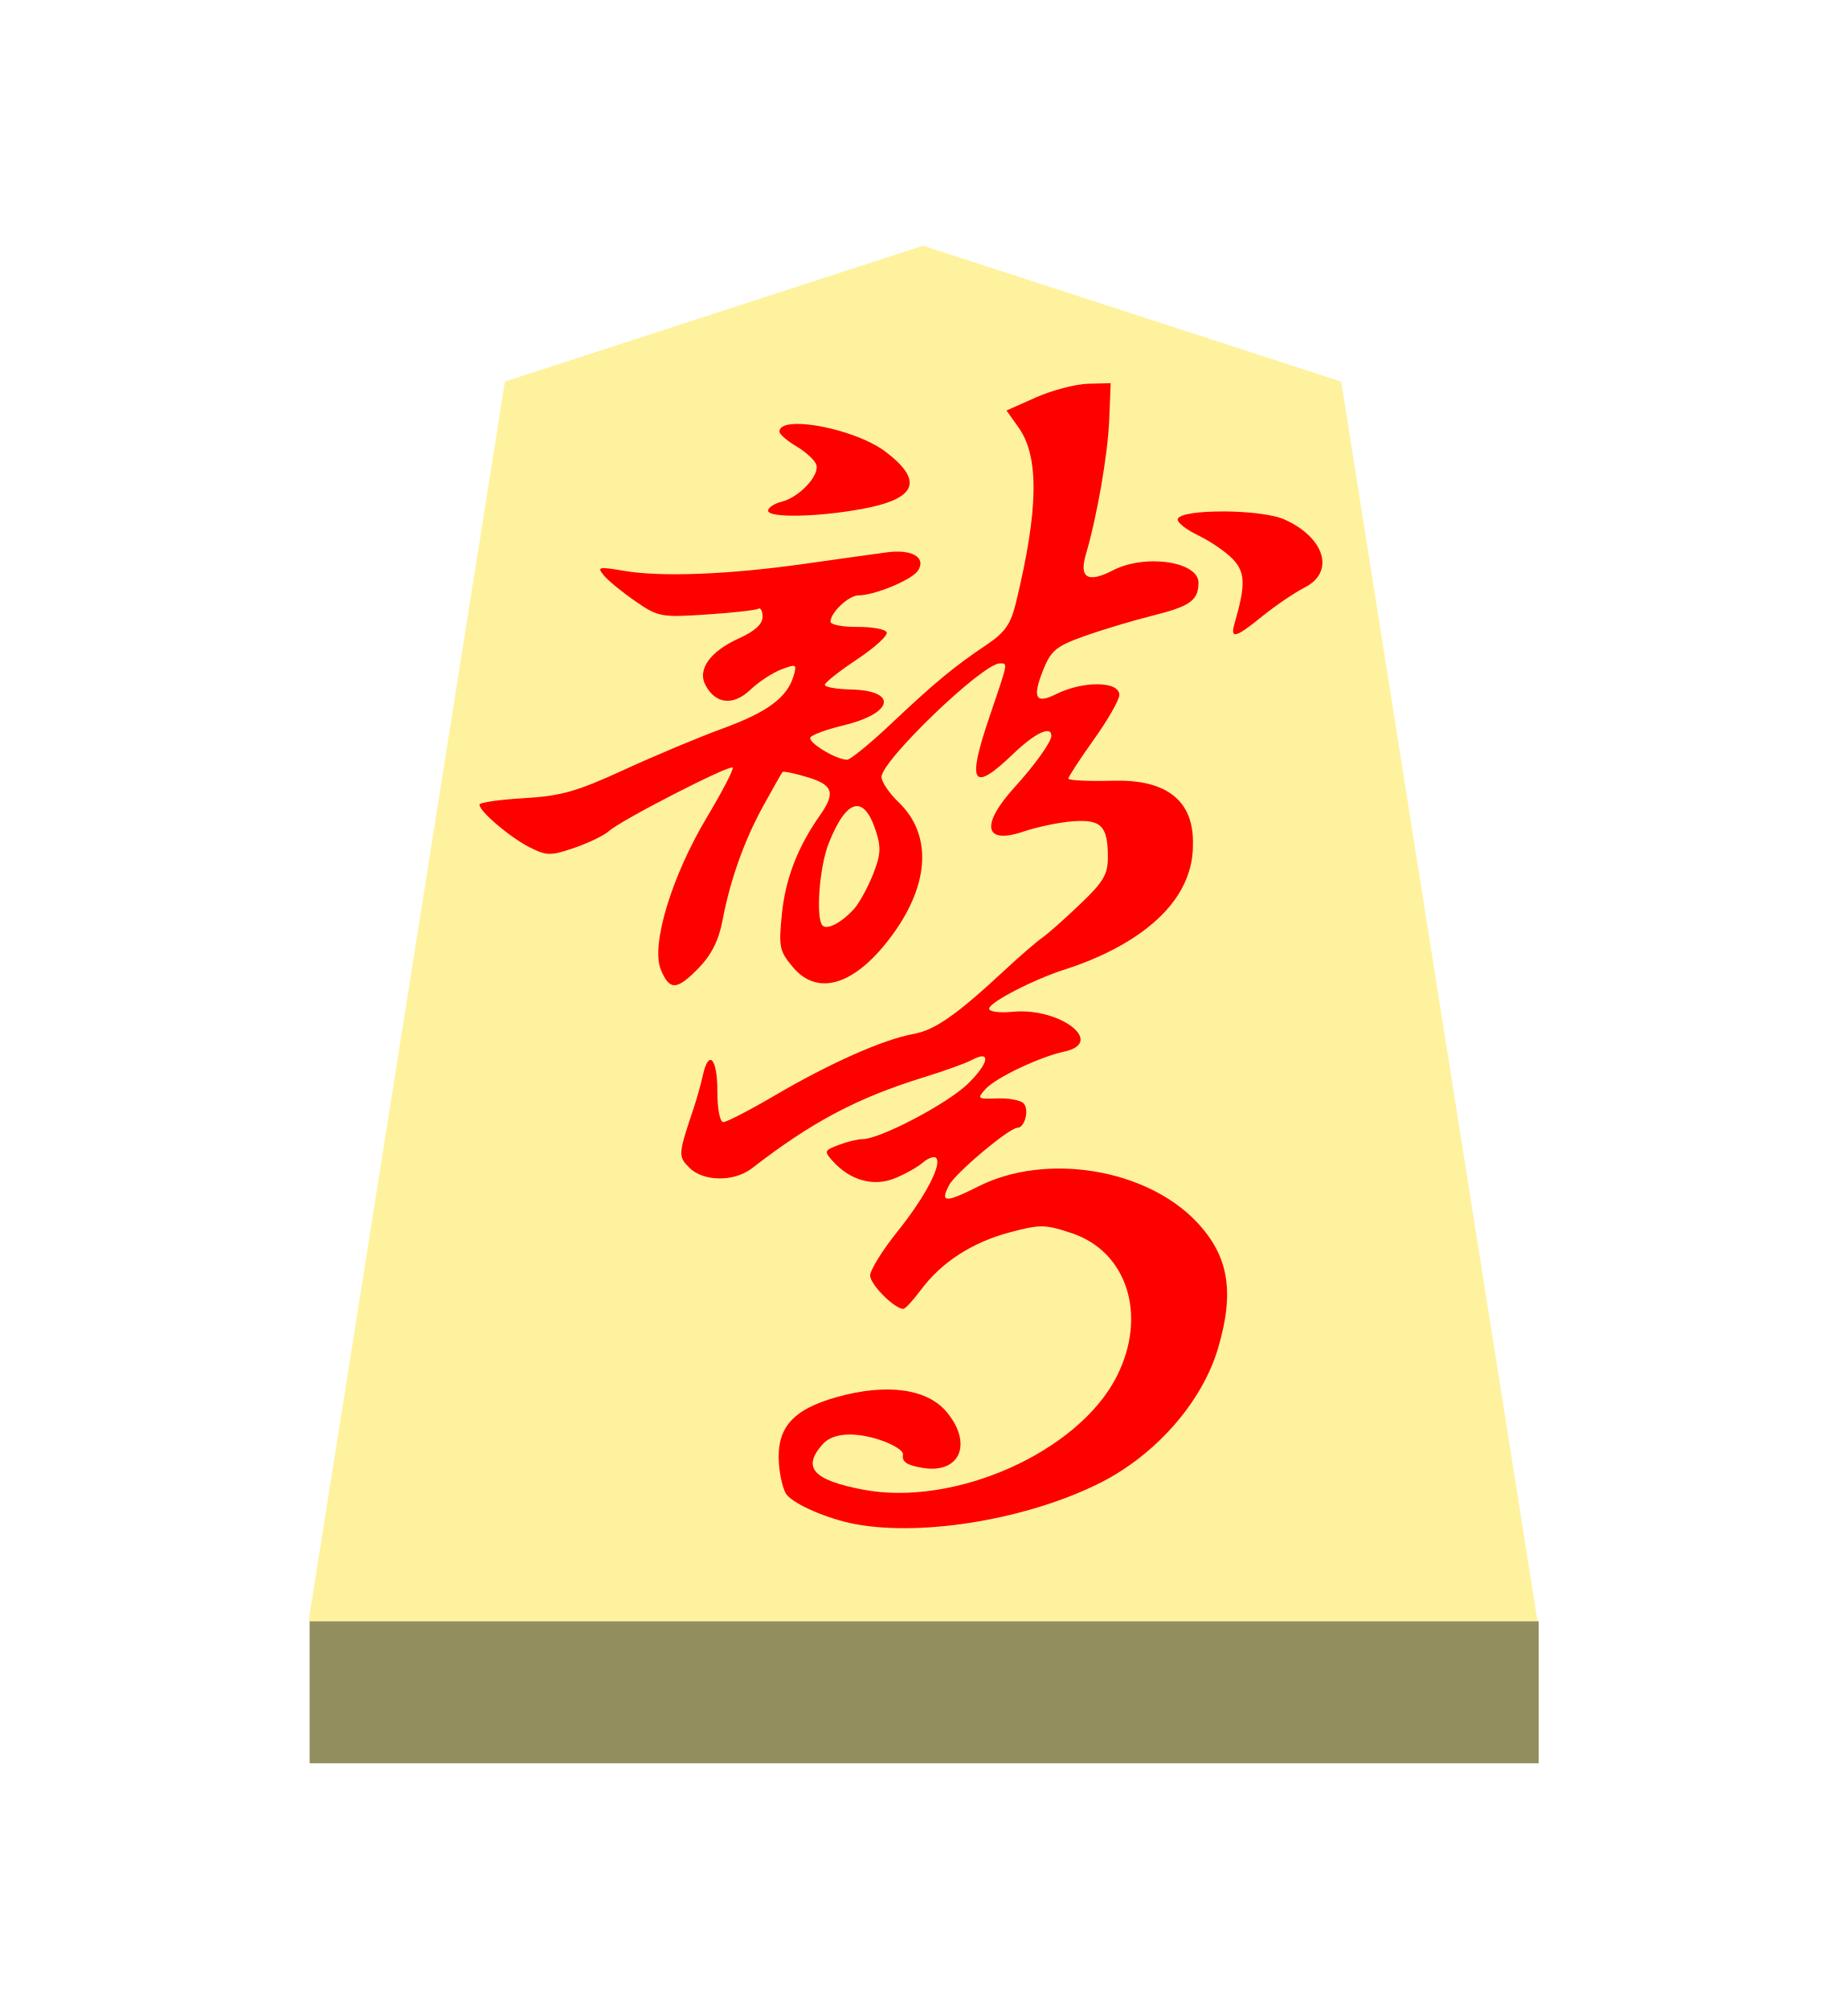
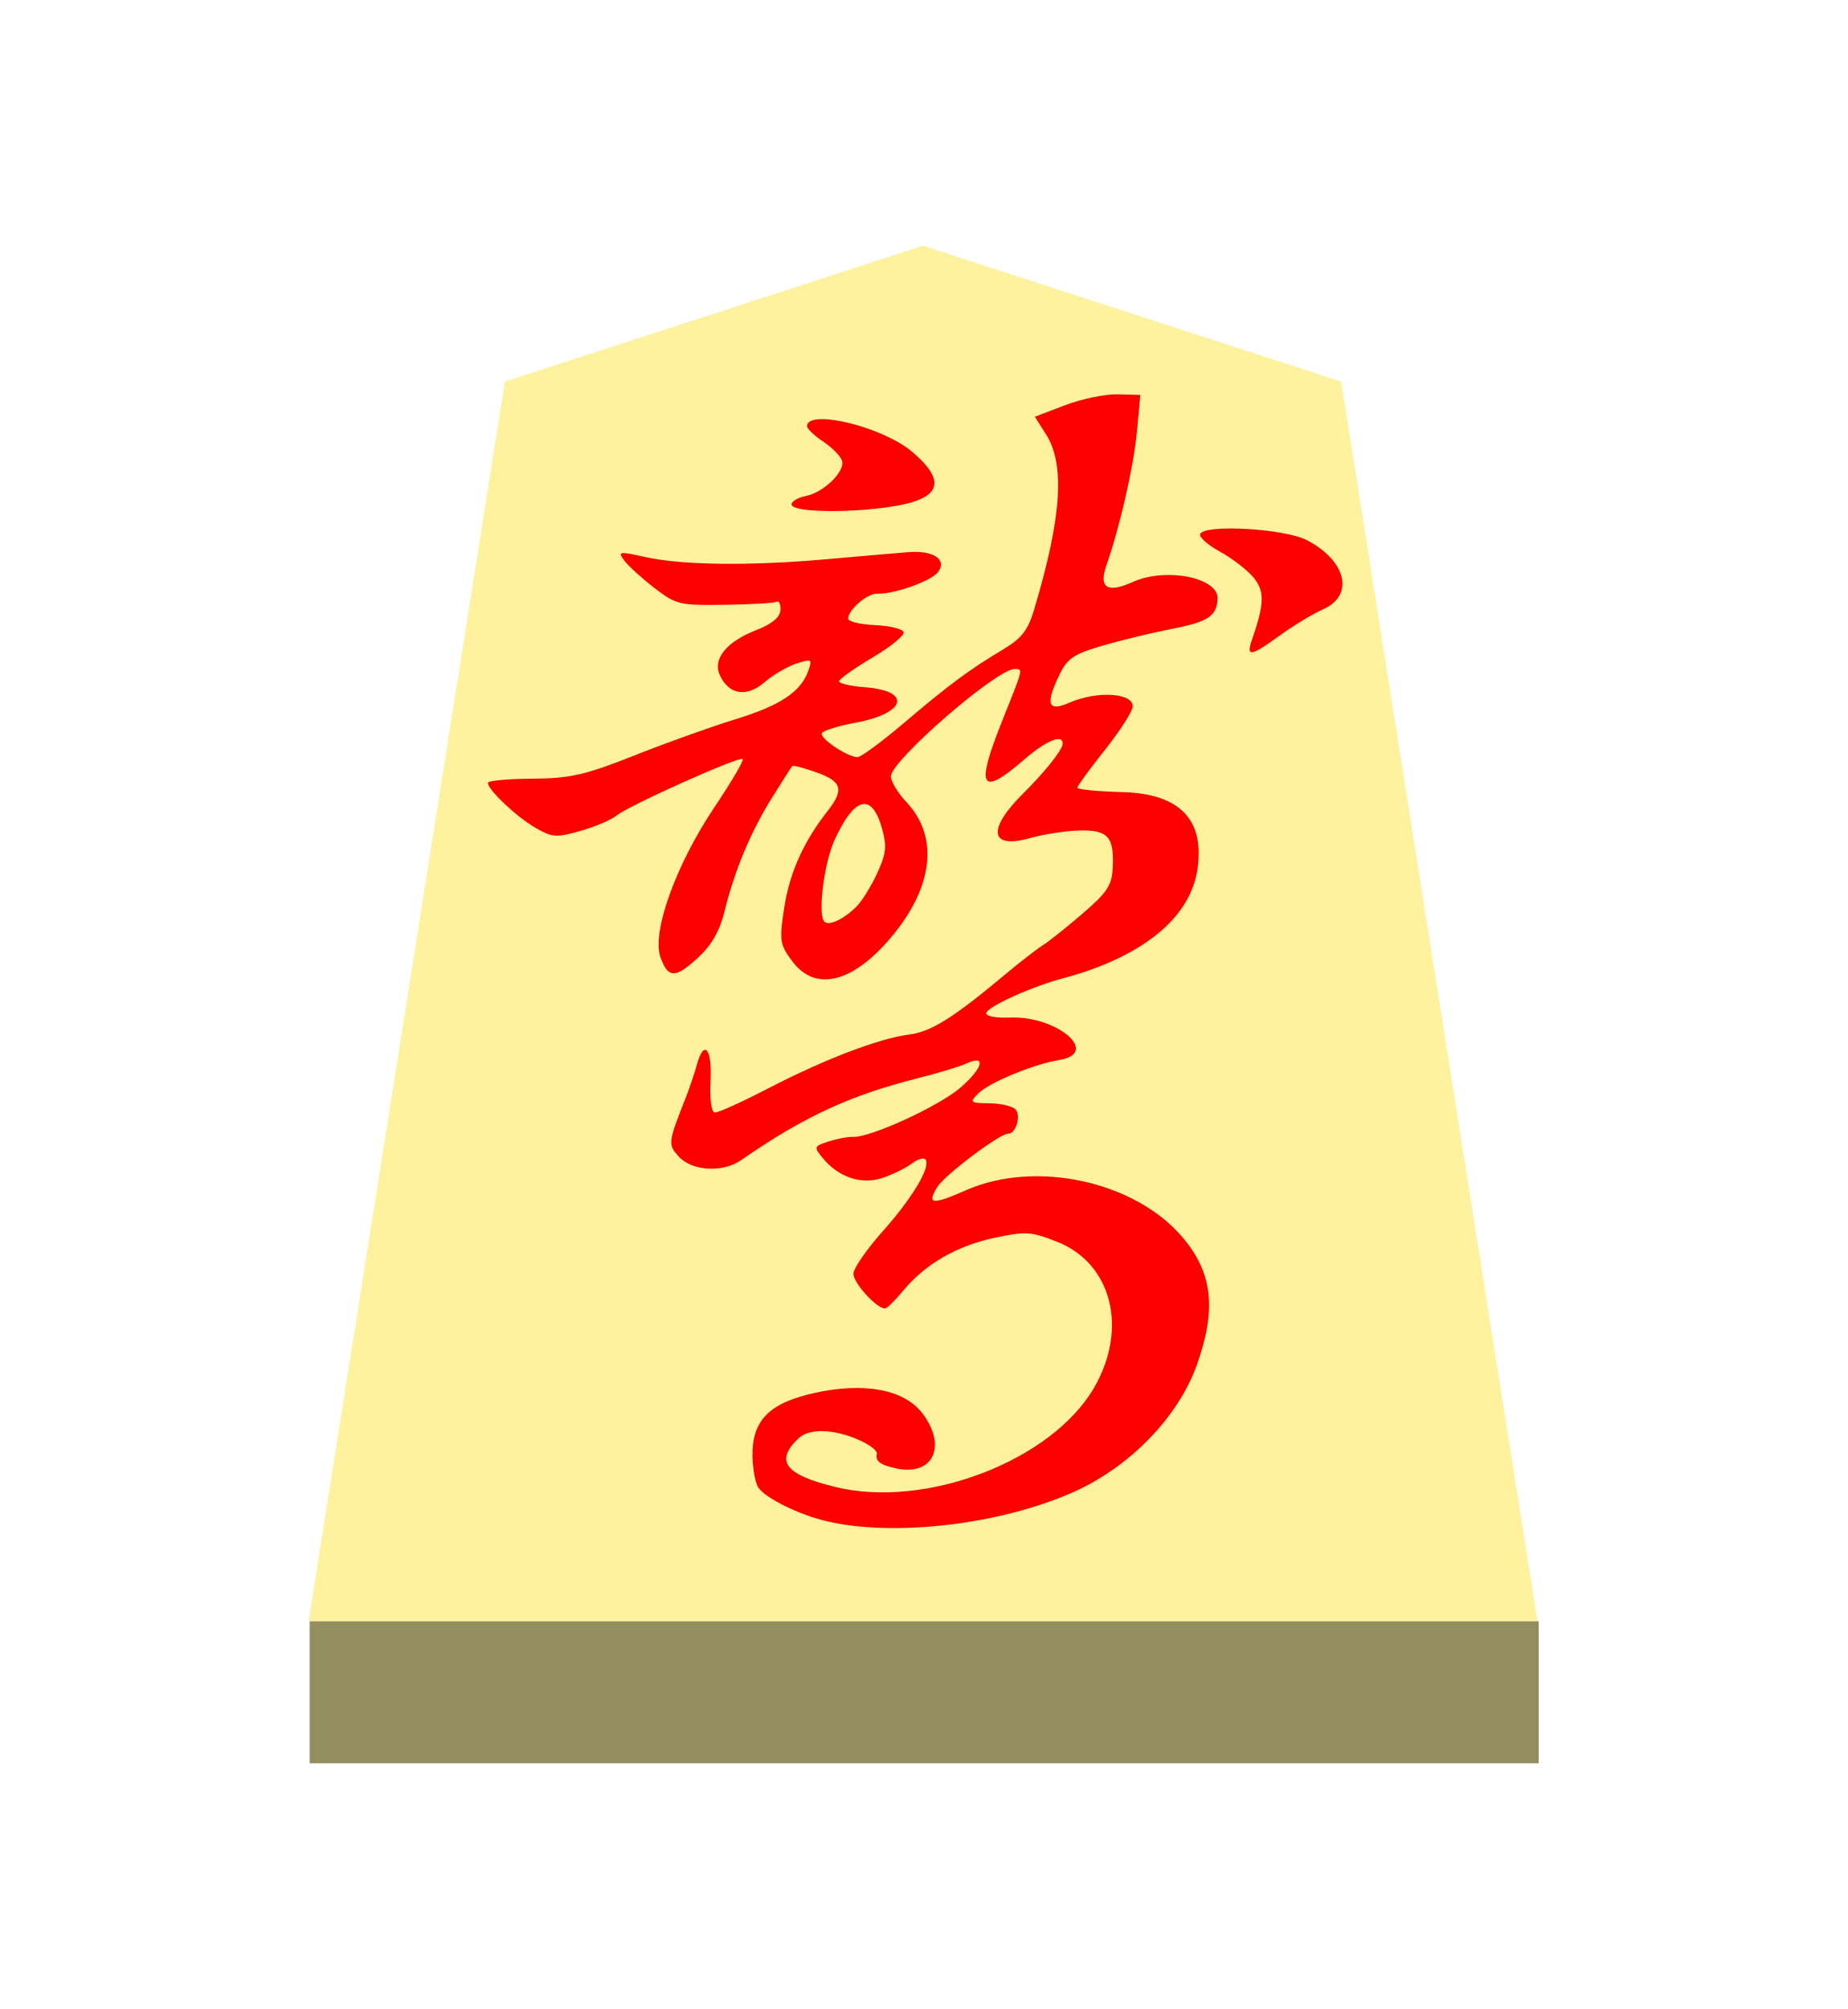
<svg xmlns="http://www.w3.org/2000/svg" viewBox="-1.542 -1.677 41.634 45.274" version="1.1" id="svg1" xml:space="preserve">
  <defs id="defs1" />
  <g id="layer1" transform="translate(-85.7375,-165.14)">
    <path style="fill:#fff29e;fill-opacity:1;fill-rule:evenodd;stroke:none;stroke-width:0.373;stroke-linecap:round;stroke-linejoin:round;paint-order:stroke fill markers" d="m 105,169 9.425,3.062 L 118.85,200 H 91.15 l 4.425,-27.938 z" id="path13" />
    <path style="display:inline;fill:#938e5e;fill-opacity:1;fill-rule:evenodd;stroke:none;stroke-width:0.379;stroke-linecap:round;stroke-linejoin:round;stroke-dasharray:none;stroke-opacity:1;paint-order:stroke fill markers" d="m 91.175,200 -3e-6,3.2 H 118.875 V 200 Z" id="path45" />
-     <path id="path7" style="fill:#ff0000;stroke-width:0.482;fill-opacity:1" d="m 109.229,172.098 -0.51,0.013 c -0.281,0.008 -0.809,0.146 -1.174,0.308 l -0.664,0.295 0.272,0.382 c 0.468,0.658 0.451,1.849 -0.058,3.946 -0.119,0.49 -0.246,0.672 -0.665,0.953 -0.737,0.495 -1.165,0.849 -2.146,1.775 -0.474,0.447 -0.922,0.814 -0.995,0.814 -0.249,0 -0.895,-0.393 -0.827,-0.503 0.037,-0.06 0.369,-0.181 0.738,-0.27 1.138,-0.272 1.243,-0.787 0.166,-0.81 -0.319,-0.008 -0.58,-0.054 -0.58,-0.104 -3e-5,-0.051 0.326,-0.309 0.725,-0.574 0.399,-0.265 0.7,-0.539 0.67,-0.61 -0.03,-0.07 -0.328,-0.125 -0.661,-0.122 -0.333,0.003 -0.606,-0.05 -0.606,-0.118 0,-0.204 0.408,-0.59 0.626,-0.592 0.379,-0.004 1.22,-0.355 1.35,-0.564 0.183,-0.293 -0.141,-0.481 -0.7,-0.407 -0.246,0.032 -1.078,0.149 -1.85,0.258 -1.713,0.243 -3.235,0.303 -4.077,0.16 -0.582,-0.099 -0.618,-0.091 -0.454,0.106 0.098,0.118 0.418,0.379 0.711,0.581 0.511,0.351 0.579,0.364 1.602,0.296 0.588,-0.039 1.112,-0.097 1.165,-0.13 0.053,-0.033 0.096,0.05 0.096,0.184 0,0.162 -0.176,0.323 -0.524,0.48 -0.66,0.298 -0.952,0.705 -0.761,1.061 0.228,0.427 0.627,0.467 1.01,0.101 0.186,-0.178 0.501,-0.384 0.699,-0.459 0.337,-0.128 0.354,-0.118 0.274,0.151 -0.144,0.483 -0.59,0.814 -1.591,1.179 -0.526,0.192 -1.528,0.611 -2.226,0.932 -1.074,0.493 -1.422,0.592 -2.265,0.641 -0.548,0.032 -0.997,0.097 -0.997,0.145 0,0.152 0.686,0.736 1.127,0.959 0.39,0.197 0.473,0.198 1.01,0.015 0.322,-0.11 0.676,-0.282 0.787,-0.382 0.272,-0.246 2.713,-1.498 2.783,-1.427 0.031,0.031 -0.231,0.534 -0.58,1.119 -0.799,1.336 -1.267,2.885 -1.038,3.437 0.197,0.476 0.362,0.466 0.861,-0.049 0.278,-0.287 0.444,-0.619 0.526,-1.053 0.176,-0.929 0.493,-1.817 0.932,-2.612 0.213,-0.386 0.403,-0.72 0.423,-0.743 0.02,-0.022 0.271,0.03 0.559,0.116 0.581,0.174 0.641,0.356 0.284,0.862 -0.499,0.709 -0.775,1.421 -0.856,2.21 -0.077,0.756 -0.059,0.847 0.249,1.213 0.57,0.677 1.427,0.392 2.255,-0.751 0.83,-1.146 0.876,-2.249 0.123,-2.97 -0.211,-0.202 -0.383,-0.457 -0.383,-0.567 9e-4,-0.372 2.279,-2.56 2.665,-2.56 0.186,0 0.197,-0.055 -0.237,1.221 -0.51,1.5 -0.379,1.701 0.537,0.821 0.491,-0.472 0.863,-0.649 0.863,-0.411 0,0.138 -0.365,0.649 -0.826,1.157 -0.78,0.859 -0.69,1.304 0.203,1 0.309,-0.105 0.808,-0.208 1.11,-0.23 0.637,-0.046 0.784,0.104 0.787,0.801 0.002,0.392 -0.096,0.561 -0.617,1.059 -0.34,0.326 -0.728,0.67 -0.861,0.763 -0.133,0.094 -0.501,0.411 -0.817,0.705 -1.109,1.032 -1.6,1.377 -2.082,1.464 -0.677,0.122 -1.875,0.652 -3.109,1.375 -0.574,0.337 -1.106,0.612 -1.18,0.612 -0.08,0 -0.136,-0.29 -0.136,-0.702 0,-0.738 -0.196,-0.949 -0.327,-0.351 -0.042,0.193 -0.135,0.523 -0.205,0.734 -0.353,1.052 -0.356,1.09 -0.099,1.347 0.317,0.317 1.01,0.323 1.411,0.013 1.359,-1.052 2.374,-1.588 3.893,-2.057 0.449,-0.139 0.928,-0.312 1.063,-0.384 0.443,-0.237 0.389,0.073 -0.095,0.542 -0.46,0.446 -1.977,1.242 -2.368,1.242 -0.107,0 -0.349,0.059 -0.539,0.131 -0.328,0.125 -0.334,0.142 -0.127,0.371 0.385,0.426 0.909,0.572 1.379,0.386 0.228,-0.09 0.516,-0.25 0.639,-0.355 0.123,-0.105 0.26,-0.155 0.304,-0.111 0.143,0.143 -0.244,0.881 -0.872,1.663 -0.337,0.42 -0.613,0.866 -0.613,0.989 0,0.203 0.557,0.759 0.751,0.75 0.043,-0.002 0.219,-0.194 0.392,-0.426 0.461,-0.622 1.156,-1.072 2.002,-1.297 0.688,-0.183 0.8,-0.182 1.398,0.018 1.256,0.418 1.709,1.86 1.014,3.23 -0.862,1.701 -3.651,2.945 -5.718,2.55 -1.133,-0.216 -1.382,-0.501 -0.903,-1.03 0.462,-0.51 1.84,0.035 1.804,0.24 -0.028,0.163 0.083,0.239 0.44,0.299 0.846,0.143 1.141,-0.549 0.54,-1.264 -0.44,-0.523 -1.354,-0.645 -2.475,-0.33 -0.997,0.28 -1.358,0.694 -1.301,1.496 0.021,0.296 0.1,0.614 0.176,0.705 0.19,0.23 0.948,0.552 1.562,0.664 1.537,0.28 3.905,-0.124 5.516,-0.94 1.248,-0.633 2.283,-1.816 2.641,-3.02 0.38,-1.28 0.243,-2.091 -0.484,-2.857 -1.137,-1.198 -3.393,-1.564 -4.914,-0.797 -0.751,0.378 -0.875,0.372 -0.658,-0.034 0.148,-0.276 1.353,-1.286 1.534,-1.286 0.17,0 0.275,-0.417 0.139,-0.553 -0.07,-0.07 -0.338,-0.119 -0.595,-0.109 -0.443,0.017 -0.457,0.006 -0.26,-0.213 0.229,-0.253 1.221,-0.725 1.771,-0.842 0.946,-0.201 -0.096,-1.003 -1.165,-0.897 -0.289,0.029 -0.526,-0.003 -0.526,-0.069 0,-0.144 1.002,-0.662 1.723,-0.891 0.778,-0.247 2.871,-1.073 2.871,-2.8 0.033,-1.142 -0.787,-1.473 -1.776,-1.448 -0.567,0.016 -1.031,-0.006 -1.031,-0.048 0,-0.042 0.258,-0.438 0.574,-0.881 0.316,-0.443 0.574,-0.895 0.574,-1.005 0,-0.312 -0.815,-0.322 -1.427,-0.016 -0.461,0.23 -0.54,0.082 -0.29,-0.544 0.177,-0.442 0.293,-0.537 0.927,-0.764 0.399,-0.142 1.097,-0.352 1.55,-0.465 0.836,-0.209 1.02,-0.341 1.024,-0.735 0.005,-0.483 -1.202,-0.659 -1.93,-0.282 -0.561,0.29 -0.764,0.172 -0.61,-0.353 0.255,-0.871 0.493,-2.236 0.528,-3.038 z m -7.188,0.924 c -0.171,0.017 -0.278,0.07 -0.278,0.168 0,0.058 0.171,0.206 0.379,0.329 0.208,0.123 0.411,0.307 0.45,0.41 0.09,0.236 -0.375,0.739 -0.777,0.84 -0.169,0.042 -0.307,0.134 -0.307,0.202 0,0.17 1.156,0.144 2.159,-0.047 1.191,-0.227 1.345,-0.627 0.492,-1.278 -0.515,-0.393 -1.604,-0.674 -2.117,-0.624 z m 9.733,1.967 c -0.527,-0.003 -0.997,0.054 -1.034,0.171 -0.022,0.07 0.186,0.236 0.463,0.369 0.277,0.133 0.629,0.374 0.782,0.537 0.279,0.297 0.287,0.58 0.042,1.423 -0.113,0.389 0.002,0.363 0.627,-0.144 0.293,-0.237 0.719,-0.526 0.947,-0.642 0.687,-0.349 0.459,-1.121 -0.452,-1.532 -0.263,-0.119 -0.846,-0.18 -1.373,-0.183 z m -8.323,6.648 c 0.181,-0.05 0.345,0.128 0.481,0.539 0.127,0.384 0.116,0.551 -0.062,0.998 -0.118,0.295 -0.309,0.643 -0.425,0.772 -0.272,0.302 -0.605,0.48 -0.708,0.377 -0.161,-0.161 -0.075,-1.322 0.136,-1.854 0.2,-0.503 0.397,-0.782 0.578,-0.832 z" />
+     <g transform="rotate(3 104.500 185.000)">
+       <path id="path7" style="fill:#ff0000;stroke-width:0.482;fill-opacity:1" d="m 109.229,172.098 -0.51,0.013 c -0.281,0.008 -0.809,0.146 -1.174,0.308 l -0.664,0.295 0.272,0.382 c 0.468,0.658 0.451,1.849 -0.058,3.946 -0.119,0.49 -0.246,0.672 -0.665,0.953 -0.737,0.495 -1.165,0.849 -2.146,1.775 -0.474,0.447 -0.922,0.814 -0.995,0.814 -0.249,0 -0.895,-0.393 -0.827,-0.503 0.037,-0.06 0.369,-0.181 0.738,-0.27 1.138,-0.272 1.243,-0.787 0.166,-0.81 -0.319,-0.008 -0.58,-0.054 -0.58,-0.104 -3e-5,-0.051 0.326,-0.309 0.725,-0.574 0.399,-0.265 0.7,-0.539 0.67,-0.61 -0.03,-0.07 -0.328,-0.125 -0.661,-0.122 -0.333,0.003 -0.606,-0.05 -0.606,-0.118 0,-0.204 0.408,-0.59 0.626,-0.592 0.379,-0.004 1.22,-0.355 1.35,-0.564 0.183,-0.293 -0.141,-0.481 -0.7,-0.407 -0.246,0.032 -1.078,0.149 -1.85,0.258 -1.713,0.243 -3.235,0.303 -4.077,0.16 -0.582,-0.099 -0.618,-0.091 -0.454,0.106 0.098,0.118 0.418,0.379 0.711,0.581 0.511,0.351 0.579,0.364 1.602,0.296 0.588,-0.039 1.112,-0.097 1.165,-0.13 0.053,-0.033 0.096,0.05 0.096,0.184 0,0.162 -0.176,0.323 -0.524,0.48 -0.66,0.298 -0.952,0.705 -0.761,1.061 0.228,0.427 0.627,0.467 1.01,0.101 0.186,-0.178 0.501,-0.384 0.699,-0.459 0.337,-0.128 0.354,-0.118 0.274,0.151 -0.144,0.483 -0.59,0.814 -1.591,1.179 -0.526,0.192 -1.528,0.611 -2.226,0.932 -1.074,0.493 -1.422,0.592 -2.265,0.641 -0.548,0.032 -0.997,0.097 -0.997,0.145 0,0.152 0.686,0.736 1.127,0.959 0.39,0.197 0.473,0.198 1.01,0.015 0.322,-0.11 0.676,-0.282 0.787,-0.382 0.272,-0.246 2.713,-1.498 2.783,-1.427 0.031,0.031 -0.231,0.534 -0.58,1.119 -0.799,1.336 -1.267,2.885 -1.038,3.437 0.197,0.476 0.362,0.466 0.861,-0.049 0.278,-0.287 0.444,-0.619 0.526,-1.053 0.176,-0.929 0.493,-1.817 0.932,-2.612 0.213,-0.386 0.403,-0.72 0.423,-0.743 0.02,-0.022 0.271,0.03 0.559,0.116 0.581,0.174 0.641,0.356 0.284,0.862 -0.499,0.709 -0.775,1.421 -0.856,2.21 -0.077,0.756 -0.059,0.847 0.249,1.213 0.57,0.677 1.427,0.392 2.255,-0.751 0.83,-1.146 0.876,-2.249 0.123,-2.97 -0.211,-0.202 -0.383,-0.457 -0.383,-0.567 9e-4,-0.372 2.279,-2.56 2.665,-2.56 0.186,0 0.197,-0.055 -0.237,1.221 -0.51,1.5 -0.379,1.701 0.537,0.821 0.491,-0.472 0.863,-0.649 0.863,-0.411 0,0.138 -0.365,0.649 -0.826,1.157 -0.78,0.859 -0.69,1.304 0.203,1 0.309,-0.105 0.808,-0.208 1.11,-0.23 0.637,-0.046 0.784,0.104 0.787,0.801 0.002,0.392 -0.096,0.561 -0.617,1.059 -0.34,0.326 -0.728,0.67 -0.861,0.763 -0.133,0.094 -0.501,0.411 -0.817,0.705 -1.109,1.032 -1.6,1.377 -2.082,1.464 -0.677,0.122 -1.875,0.652 -3.109,1.375 -0.574,0.337 -1.106,0.612 -1.18,0.612 -0.08,0 -0.136,-0.29 -0.136,-0.702 0,-0.738 -0.196,-0.949 -0.327,-0.351 -0.042,0.193 -0.135,0.523 -0.205,0.734 -0.353,1.052 -0.356,1.09 -0.099,1.347 0.317,0.317 1.01,0.323 1.411,0.013 1.359,-1.052 2.374,-1.588 3.893,-2.057 0.449,-0.139 0.928,-0.312 1.063,-0.384 0.443,-0.237 0.389,0.073 -0.095,0.542 -0.46,0.446 -1.977,1.242 -2.368,1.242 -0.107,0 -0.349,0.059 -0.539,0.131 -0.328,0.125 -0.334,0.142 -0.127,0.371 0.385,0.426 0.909,0.572 1.379,0.386 0.228,-0.09 0.516,-0.25 0.639,-0.355 0.123,-0.105 0.26,-0.155 0.304,-0.111 0.143,0.143 -0.244,0.881 -0.872,1.663 -0.337,0.42 -0.613,0.866 -0.613,0.989 0,0.203 0.557,0.759 0.751,0.75 0.043,-0.002 0.219,-0.194 0.392,-0.426 0.461,-0.622 1.156,-1.072 2.002,-1.297 0.688,-0.183 0.8,-0.182 1.398,0.018 1.256,0.418 1.709,1.86 1.014,3.23 -0.862,1.701 -3.651,2.945 -5.718,2.55 -1.133,-0.216 -1.382,-0.501 -0.903,-1.03 0.462,-0.51 1.84,0.035 1.804,0.24 -0.028,0.163 0.083,0.239 0.44,0.299 0.846,0.143 1.141,-0.549 0.54,-1.264 -0.44,-0.523 -1.354,-0.645 -2.475,-0.33 -0.997,0.28 -1.358,0.694 -1.301,1.496 0.021,0.296 0.1,0.614 0.176,0.705 0.19,0.23 0.948,0.552 1.562,0.664 1.537,0.28 3.905,-0.124 5.516,-0.94 1.248,-0.633 2.283,-1.816 2.641,-3.02 0.38,-1.28 0.243,-2.091 -0.484,-2.857 -1.137,-1.198 -3.393,-1.564 -4.914,-0.797 -0.751,0.378 -0.875,0.372 -0.658,-0.034 0.148,-0.276 1.353,-1.286 1.534,-1.286 0.17,0 0.275,-0.417 0.139,-0.553 -0.07,-0.07 -0.338,-0.119 -0.595,-0.109 -0.443,0.017 -0.457,0.006 -0.26,-0.213 0.229,-0.253 1.221,-0.725 1.771,-0.842 0.946,-0.201 -0.096,-1.003 -1.165,-0.897 -0.289,0.029 -0.526,-0.003 -0.526,-0.069 0,-0.144 1.002,-0.662 1.723,-0.891 0.778,-0.247 2.871,-1.073 2.871,-2.8 0.033,-1.142 -0.787,-1.473 -1.776,-1.448 -0.567,0.016 -1.031,-0.006 -1.031,-0.048 0,-0.042 0.258,-0.438 0.574,-0.881 0.316,-0.443 0.574,-0.895 0.574,-1.005 0,-0.312 -0.815,-0.322 -1.427,-0.016 -0.461,0.23 -0.54,0.082 -0.29,-0.544 0.177,-0.442 0.293,-0.537 0.927,-0.764 0.399,-0.142 1.097,-0.352 1.55,-0.465 0.836,-0.209 1.02,-0.341 1.024,-0.735 0.005,-0.483 -1.202,-0.659 -1.93,-0.282 -0.561,0.29 -0.764,0.172 -0.61,-0.353 0.255,-0.871 0.493,-2.236 0.528,-3.038 z m -7.188,0.924 c -0.171,0.017 -0.278,0.07 -0.278,0.168 0,0.058 0.171,0.206 0.379,0.329 0.208,0.123 0.411,0.307 0.45,0.41 0.09,0.236 -0.375,0.739 -0.777,0.84 -0.169,0.042 -0.307,0.134 -0.307,0.202 0,0.17 1.156,0.144 2.159,-0.047 1.191,-0.227 1.345,-0.627 0.492,-1.278 -0.515,-0.393 -1.604,-0.674 -2.117,-0.624 z m 9.733,1.967 c -0.527,-0.003 -0.997,0.054 -1.034,0.171 -0.022,0.07 0.186,0.236 0.463,0.369 0.277,0.133 0.629,0.374 0.782,0.537 0.279,0.297 0.287,0.58 0.042,1.423 -0.113,0.389 0.002,0.363 0.627,-0.144 0.293,-0.237 0.719,-0.526 0.947,-0.642 0.687,-0.349 0.459,-1.121 -0.452,-1.532 -0.263,-0.119 -0.846,-0.18 -1.373,-0.183 z m -8.323,6.648 c 0.181,-0.05 0.345,0.128 0.481,0.539 0.127,0.384 0.116,0.551 -0.062,0.998 -0.118,0.295 -0.309,0.643 -0.425,0.772 -0.272,0.302 -0.605,0.48 -0.708,0.377 -0.161,-0.161 -0.075,-1.322 0.136,-1.854 0.2,-0.503 0.397,-0.782 0.578,-0.832 z" />
+     </g>
  </g>
</svg>
